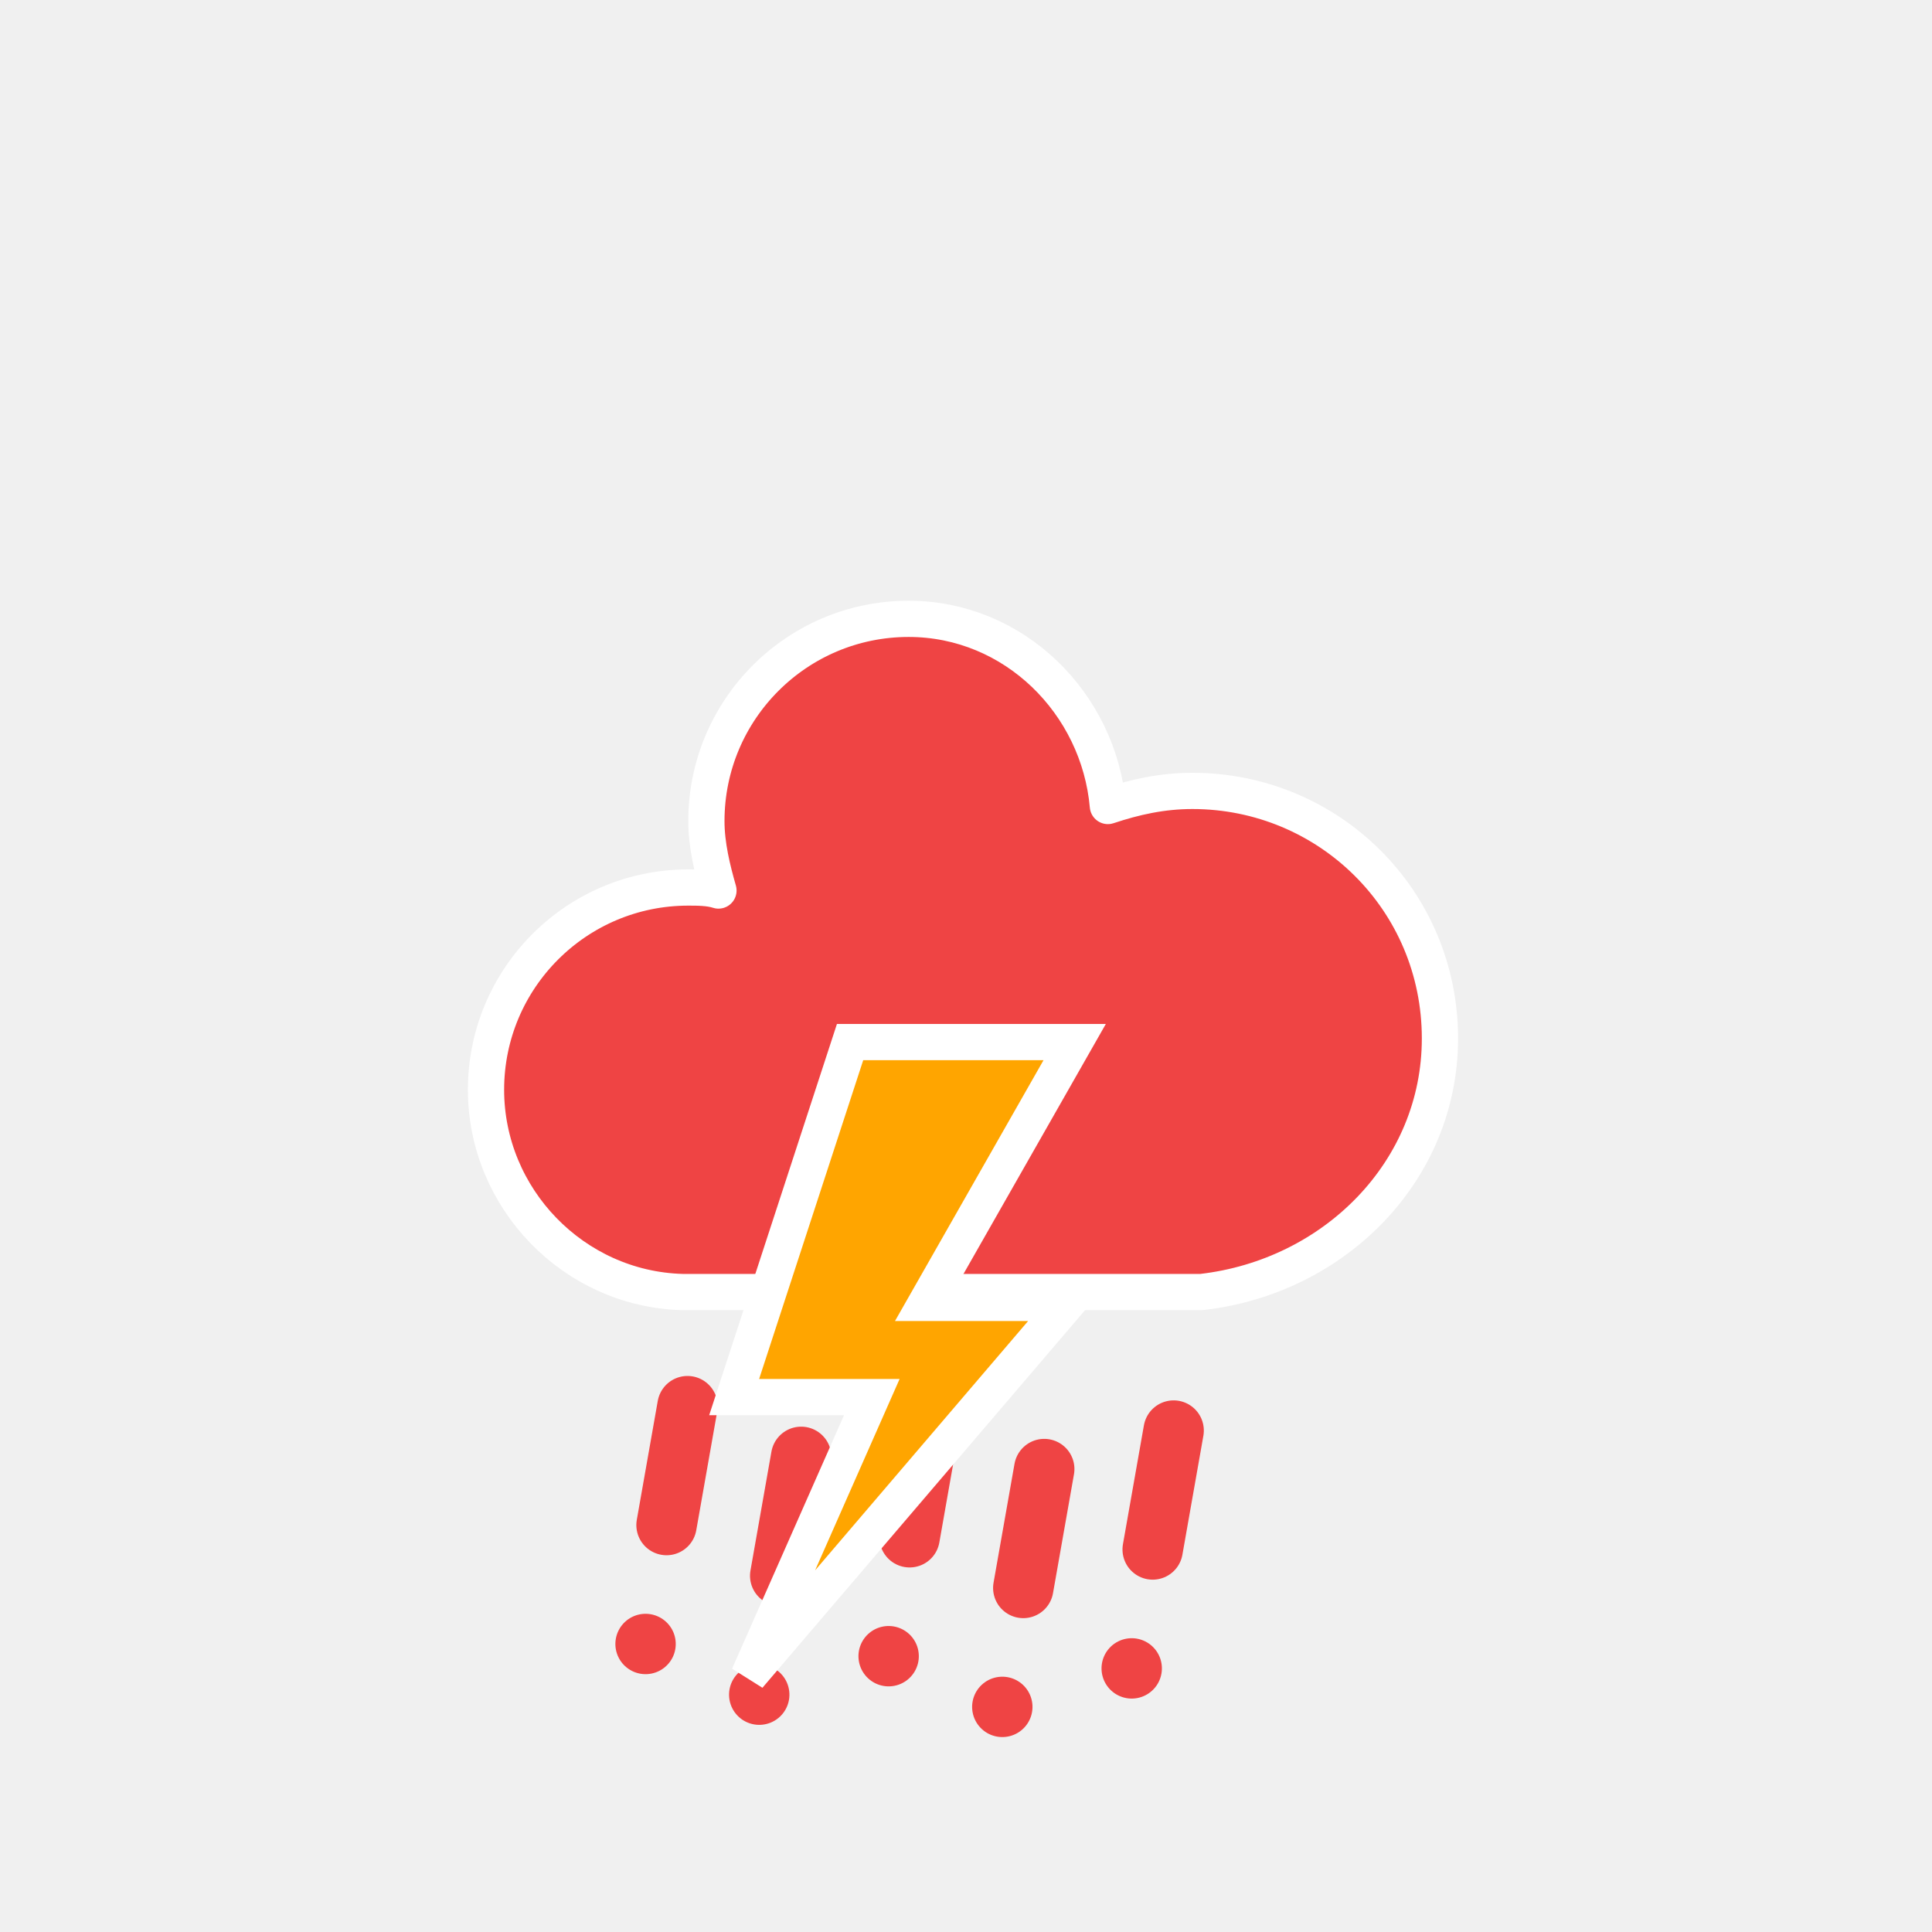
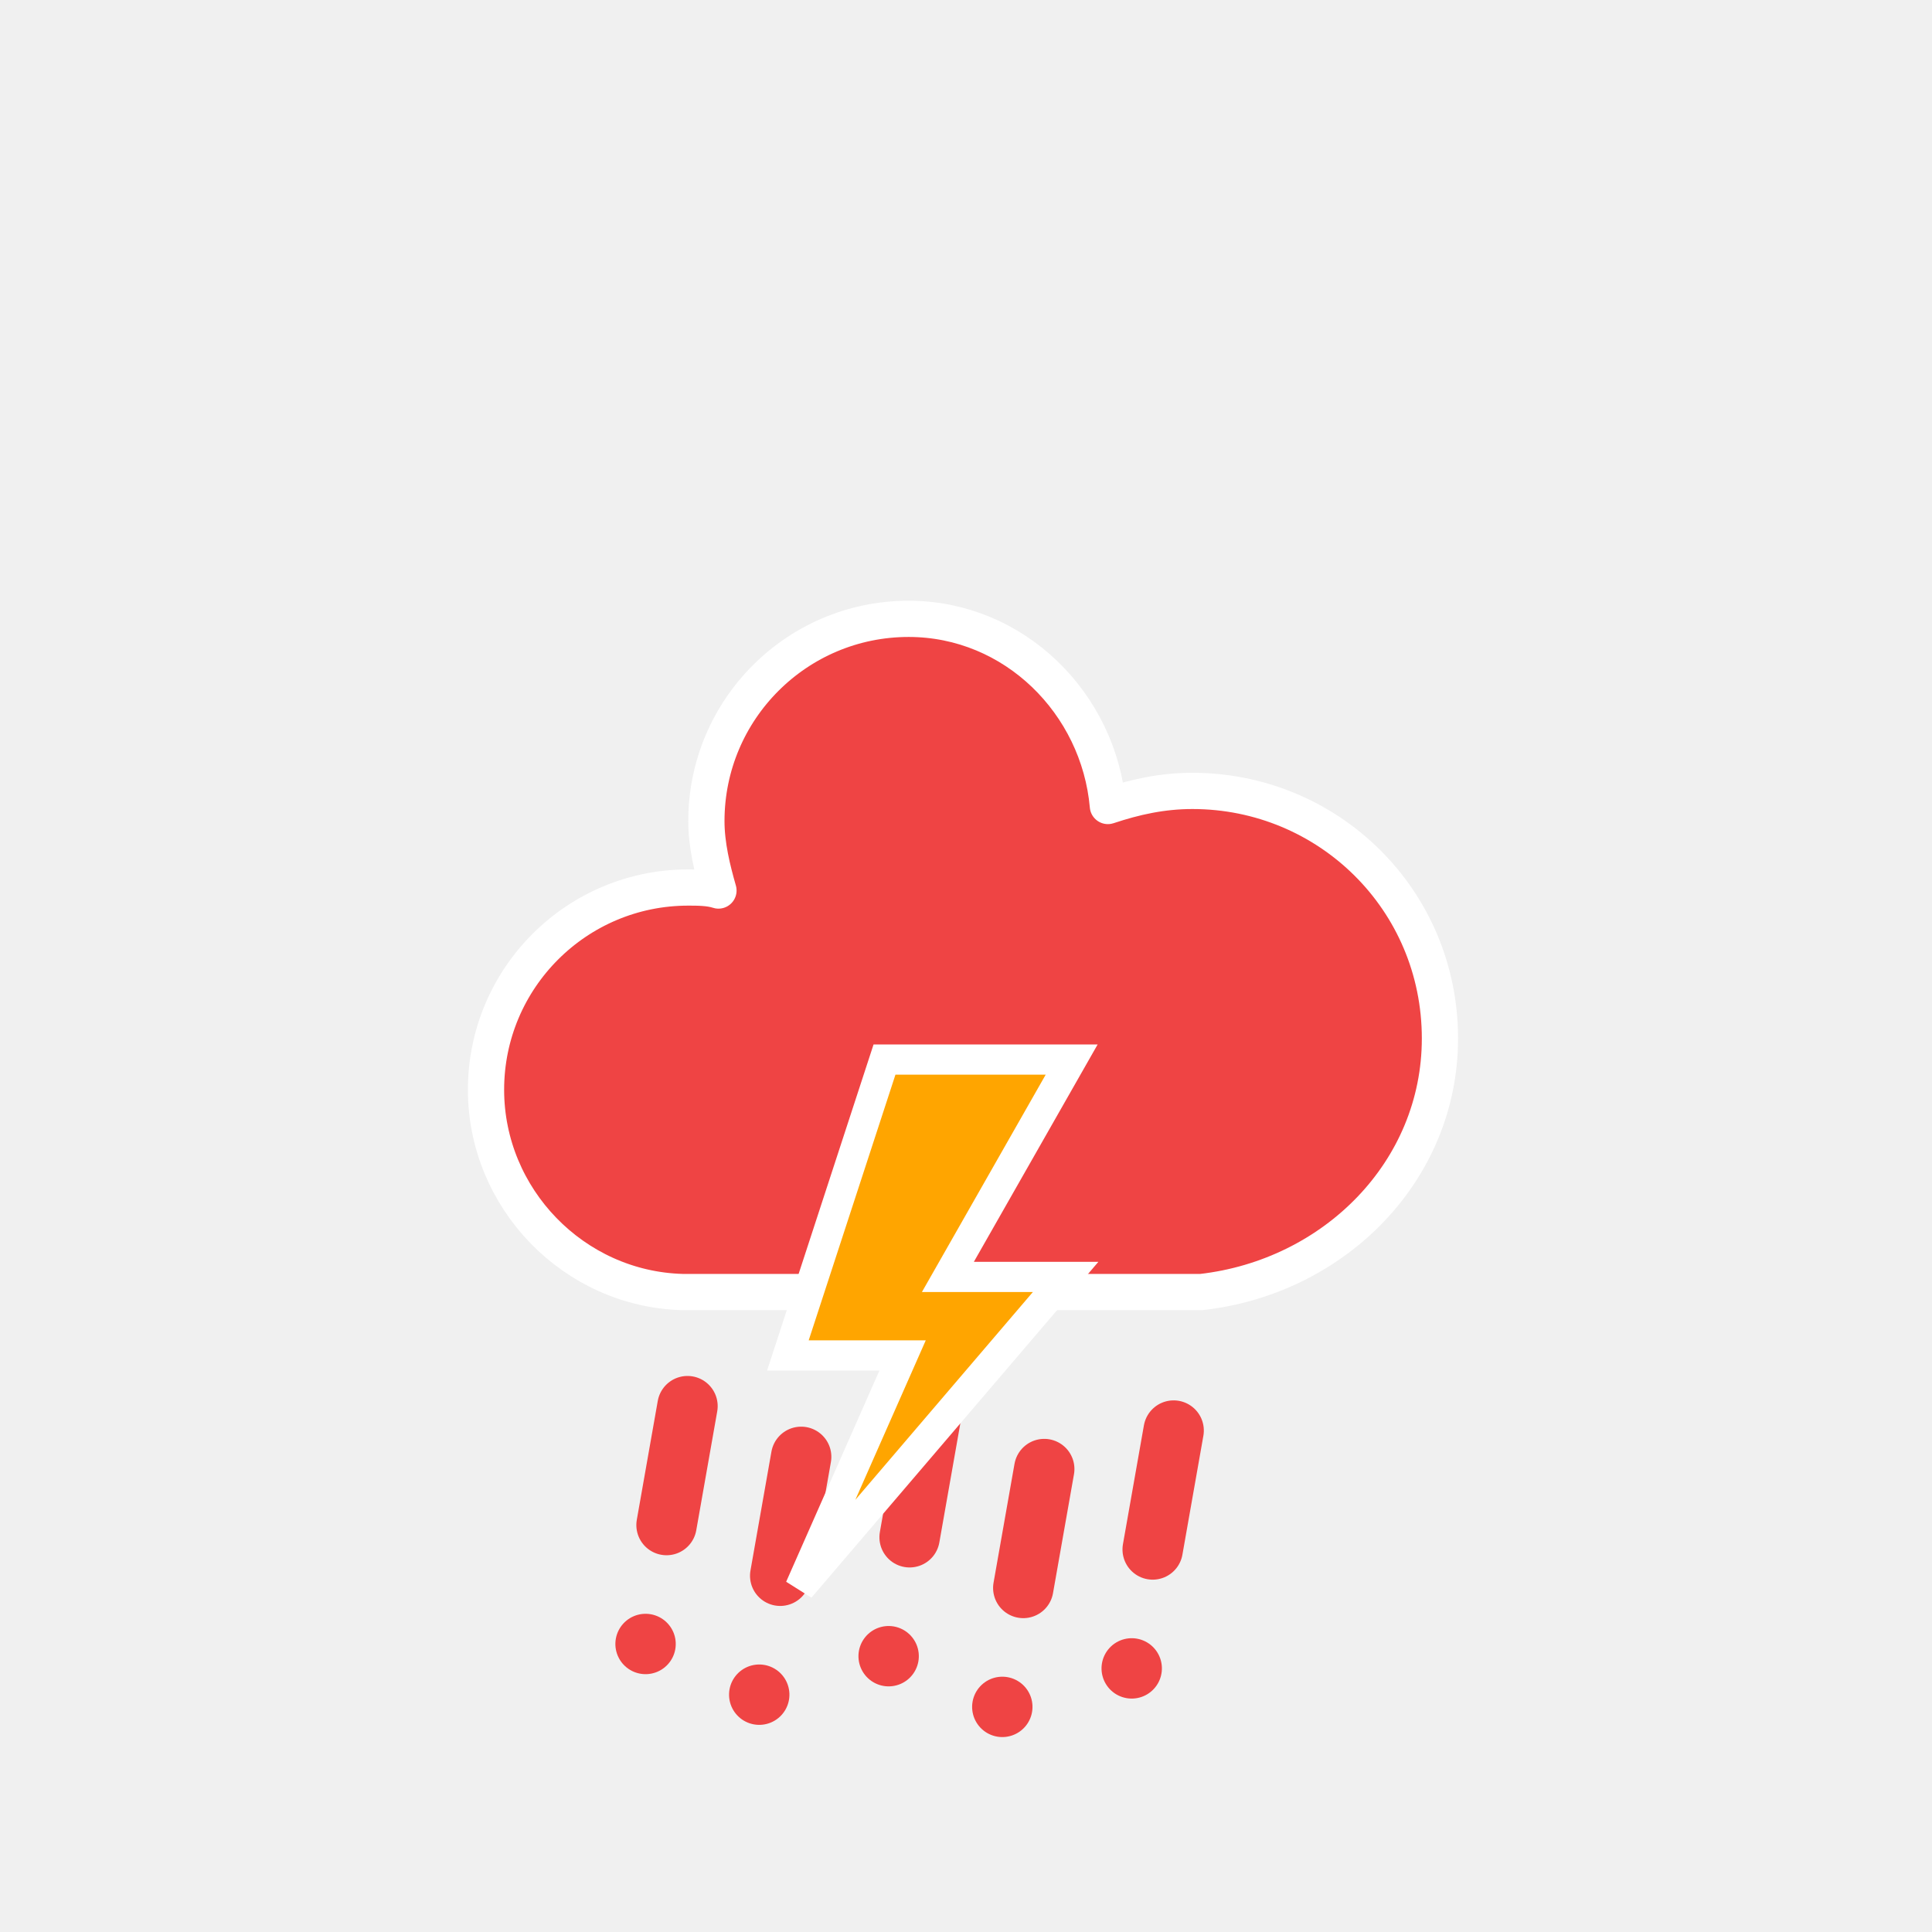
<svg xmlns="http://www.w3.org/2000/svg" version="1.1" width="64" height="64" viewbox="0 0 64 64">
  <defs>
    <style type="text/css" />
  </defs>
  <g id="thunderstorms-wrainr">
    <g transform="translate(31,46), rotate(10)">
      <line class="am-weather-rain-2" fill="none" stroke="#EF4444" stroke-dasharray="4,4" stroke-linecap="round" stroke-width="2" transform="translate(-8,2)" x1="0" x2="0" y1="0" y2="8" />
      <line class="am-weather-rain-1" fill="none" stroke="#EF4444" stroke-dasharray="4,4" stroke-linecap="round" stroke-width="2" transform="translate(-4,3)" x1="0" x2="0" y1="0" y2="8" />
      <line class="am-weather-rain-2" fill="none" stroke="#EF4444" stroke-dasharray="4,4" stroke-linecap="round" stroke-width="2" transform="translate(0,1)" x1="0" x2="0" y1="0" y2="8" />
      <line class="am-weather-rain-1" fill="none" stroke="#EF4444" stroke-dasharray="4,4" stroke-linecap="round" stroke-width="2" transform="translate(4,2)" x1="0" x2="0" y1="0" y2="8" />
      <line class="am-weather-rain-2" fill="none" stroke="#EF4444" stroke-dasharray="4,4" stroke-linecap="round" stroke-width="2" transform="translate(8,0)" x1="0" x2="0" y1="0" y2="8" />
    </g>
    <g transform="translate(20,10)">
      <g class="am-weather-cloud-2">
        <path d="M47.7,35.4c0-4.6-3.7-8.2-8.2-8.2c-1,0-1.9,0.2-2.8,0.5c-0.3-3.4-3.1-6.2-6.6-6.2c-3.7,0-6.7,3-6.7,6.7c0,0.8,0.2,1.6,0.4,2.3    c-0.3-0.1-0.7-0.1-1-0.1c-3.7,0-6.7,3-6.7,6.7c0,3.6,2.9,6.6,6.5,6.7l17.2,0C44.2,43.3,47.7,39.8,47.7,35.4z" fill="#EF4444" stroke="white" stroke-linejoin="round" stroke-width="1.2" transform="translate(-20,-11)" />
      </g>
-       <g transform="translate(-9,28), scale(1.2)">
+       <g transform="translate(-5,28), scale(1)">
        <polygon class="am-weather-stroke" fill="orange" stroke="white" stroke-width="1" points="14.3,-2.9 20.5,-2.9 16.4,4.3 20.3,4.3 11.5,14.6 14.9,6.9 11.1,6.9" />
      </g>
    </g>
  </g>
</svg>
